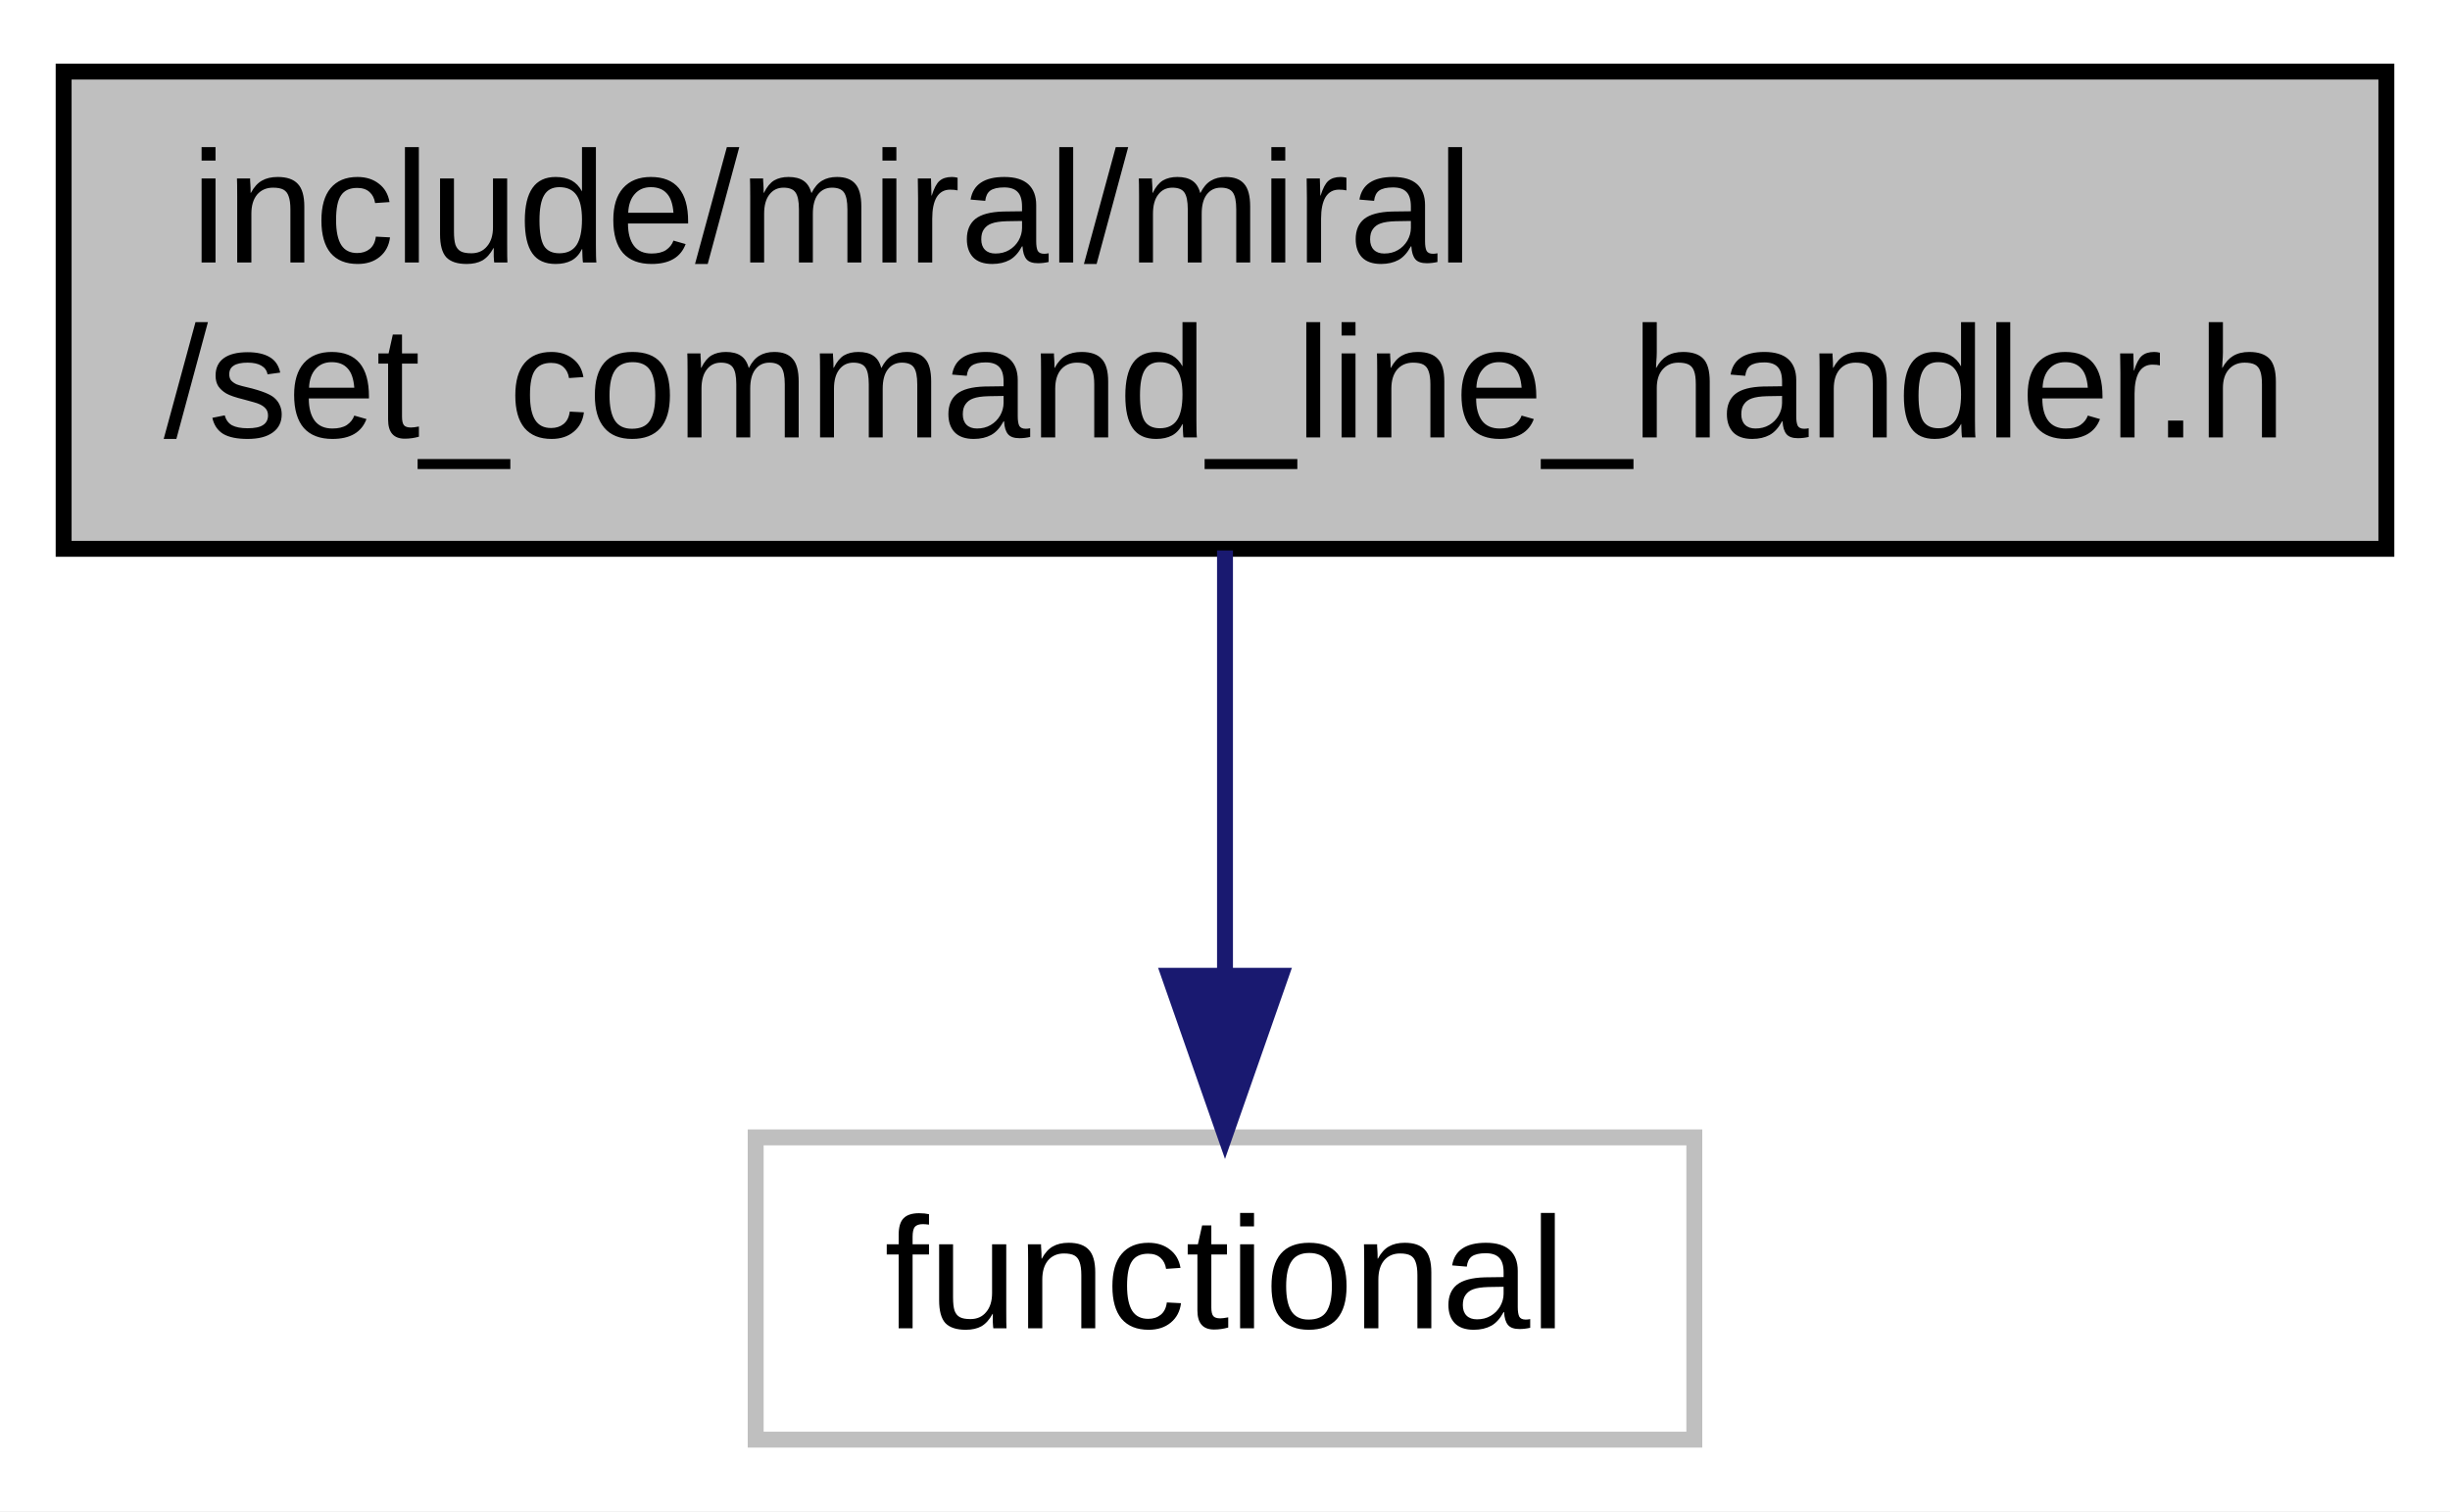
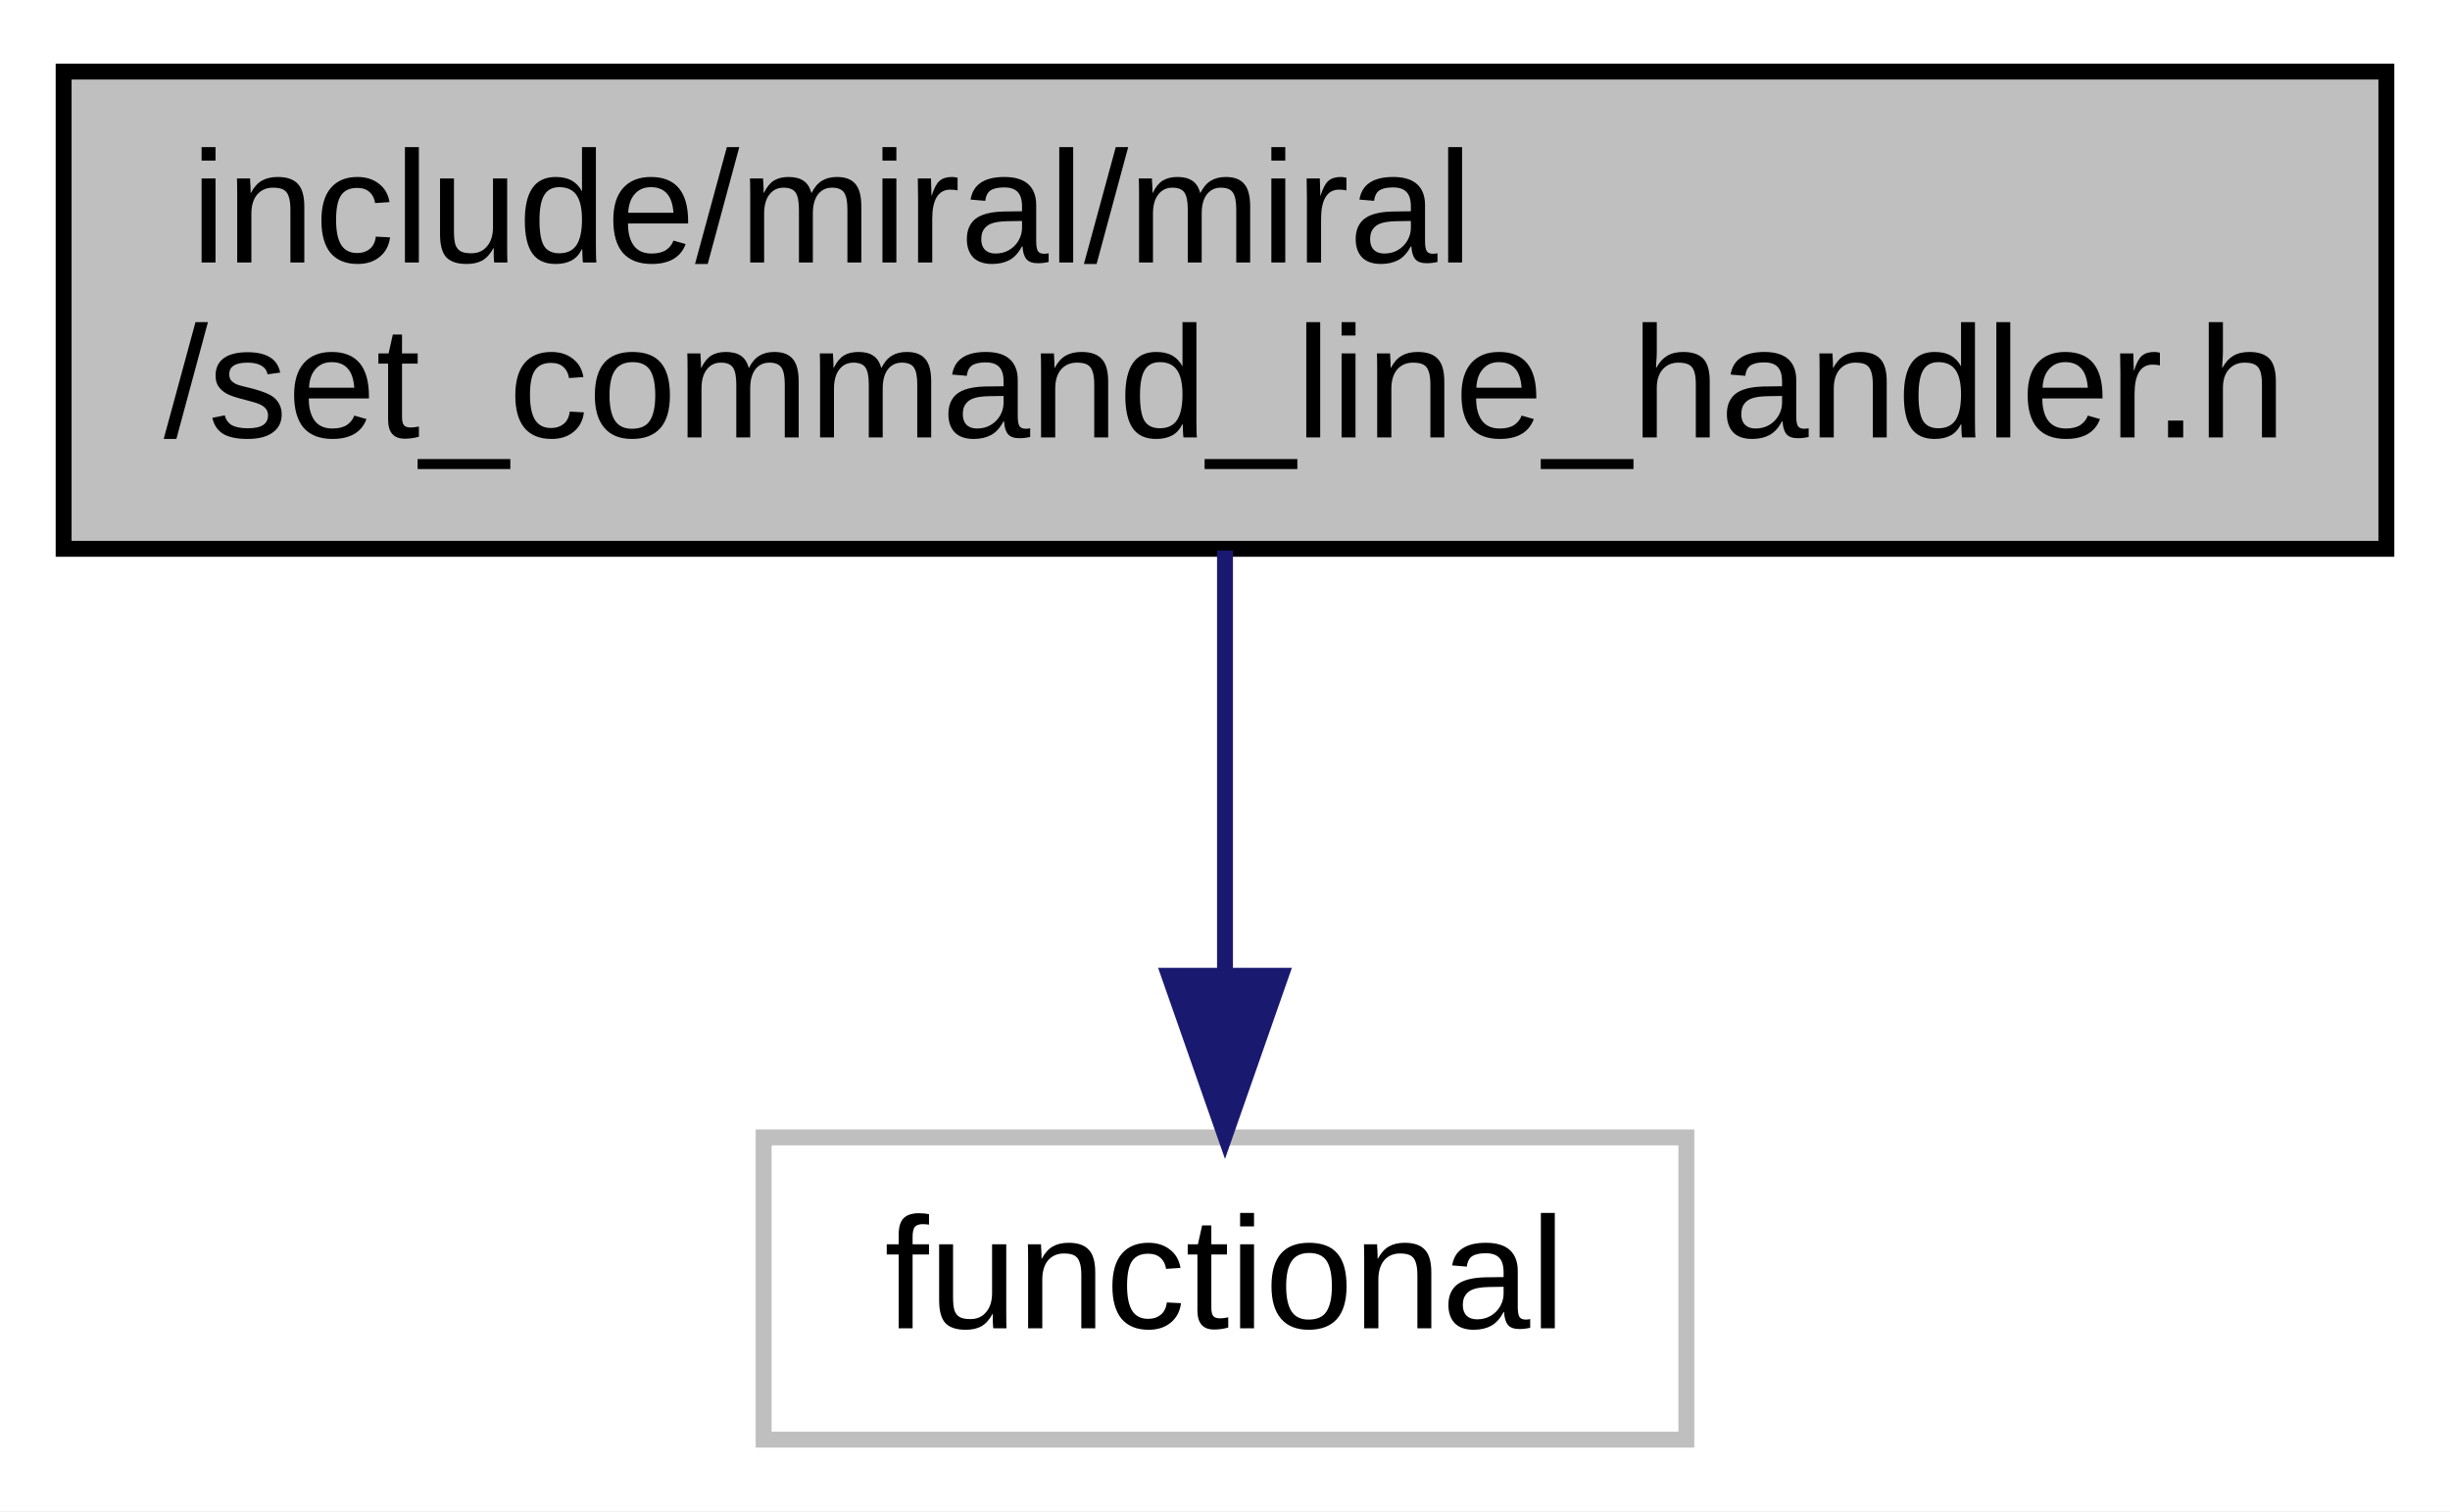
<svg xmlns="http://www.w3.org/2000/svg" width="154pt" height="95pt" viewBox="0.00 0.00 154.00 95.00">
  <g id="graph0" class="graph" transform="scale(1 1) rotate(0) translate(4 91)">
    <polygon fill="white" stroke="none" points="-4,4 -4,-91 150,-91 150,4 -4,4" />
    <g id="node1" class="node">
      <polygon fill="#bfbfbf" stroke="black" points="0,-56.5 0,-86.5 146,-86.5 146,-56.5 0,-56.5" />
      <text text-anchor="start" x="8" y="-74.5" font-family="Arial" font-size="10.00">include/miral/miral</text>
      <text text-anchor="middle" x="73" y="-63.5" font-family="Arial" font-size="10.00">/set_command_line_handler.h</text>
    </g>
    <g id="node2" class="node">
-       <polygon fill="white" stroke="#bfbfbf" points="43.5,-0.5 43.5,-19.5 102.5,-19.5 102.5,-0.5 43.5,-0.5" />
+       <polygon fill="white" stroke="#bfbfbf" points="44,-0.5 44,-19.5 102,-19.5 102,-0.5 44,-0.5" />
      <text text-anchor="middle" x="73" y="-7.5" font-family="Arial" font-size="10.00">functional</text>
    </g>
    <g id="edge1" class="edge">
      <path fill="none" stroke="midnightblue" d="M73,-56.399C73,-48.466 73,-38.458 73,-29.858" />
      <polygon fill="midnightblue" stroke="midnightblue" points="76.5,-29.658 73,-19.658 69.5,-29.658 76.5,-29.658" />
    </g>
  </g>
</svg>
